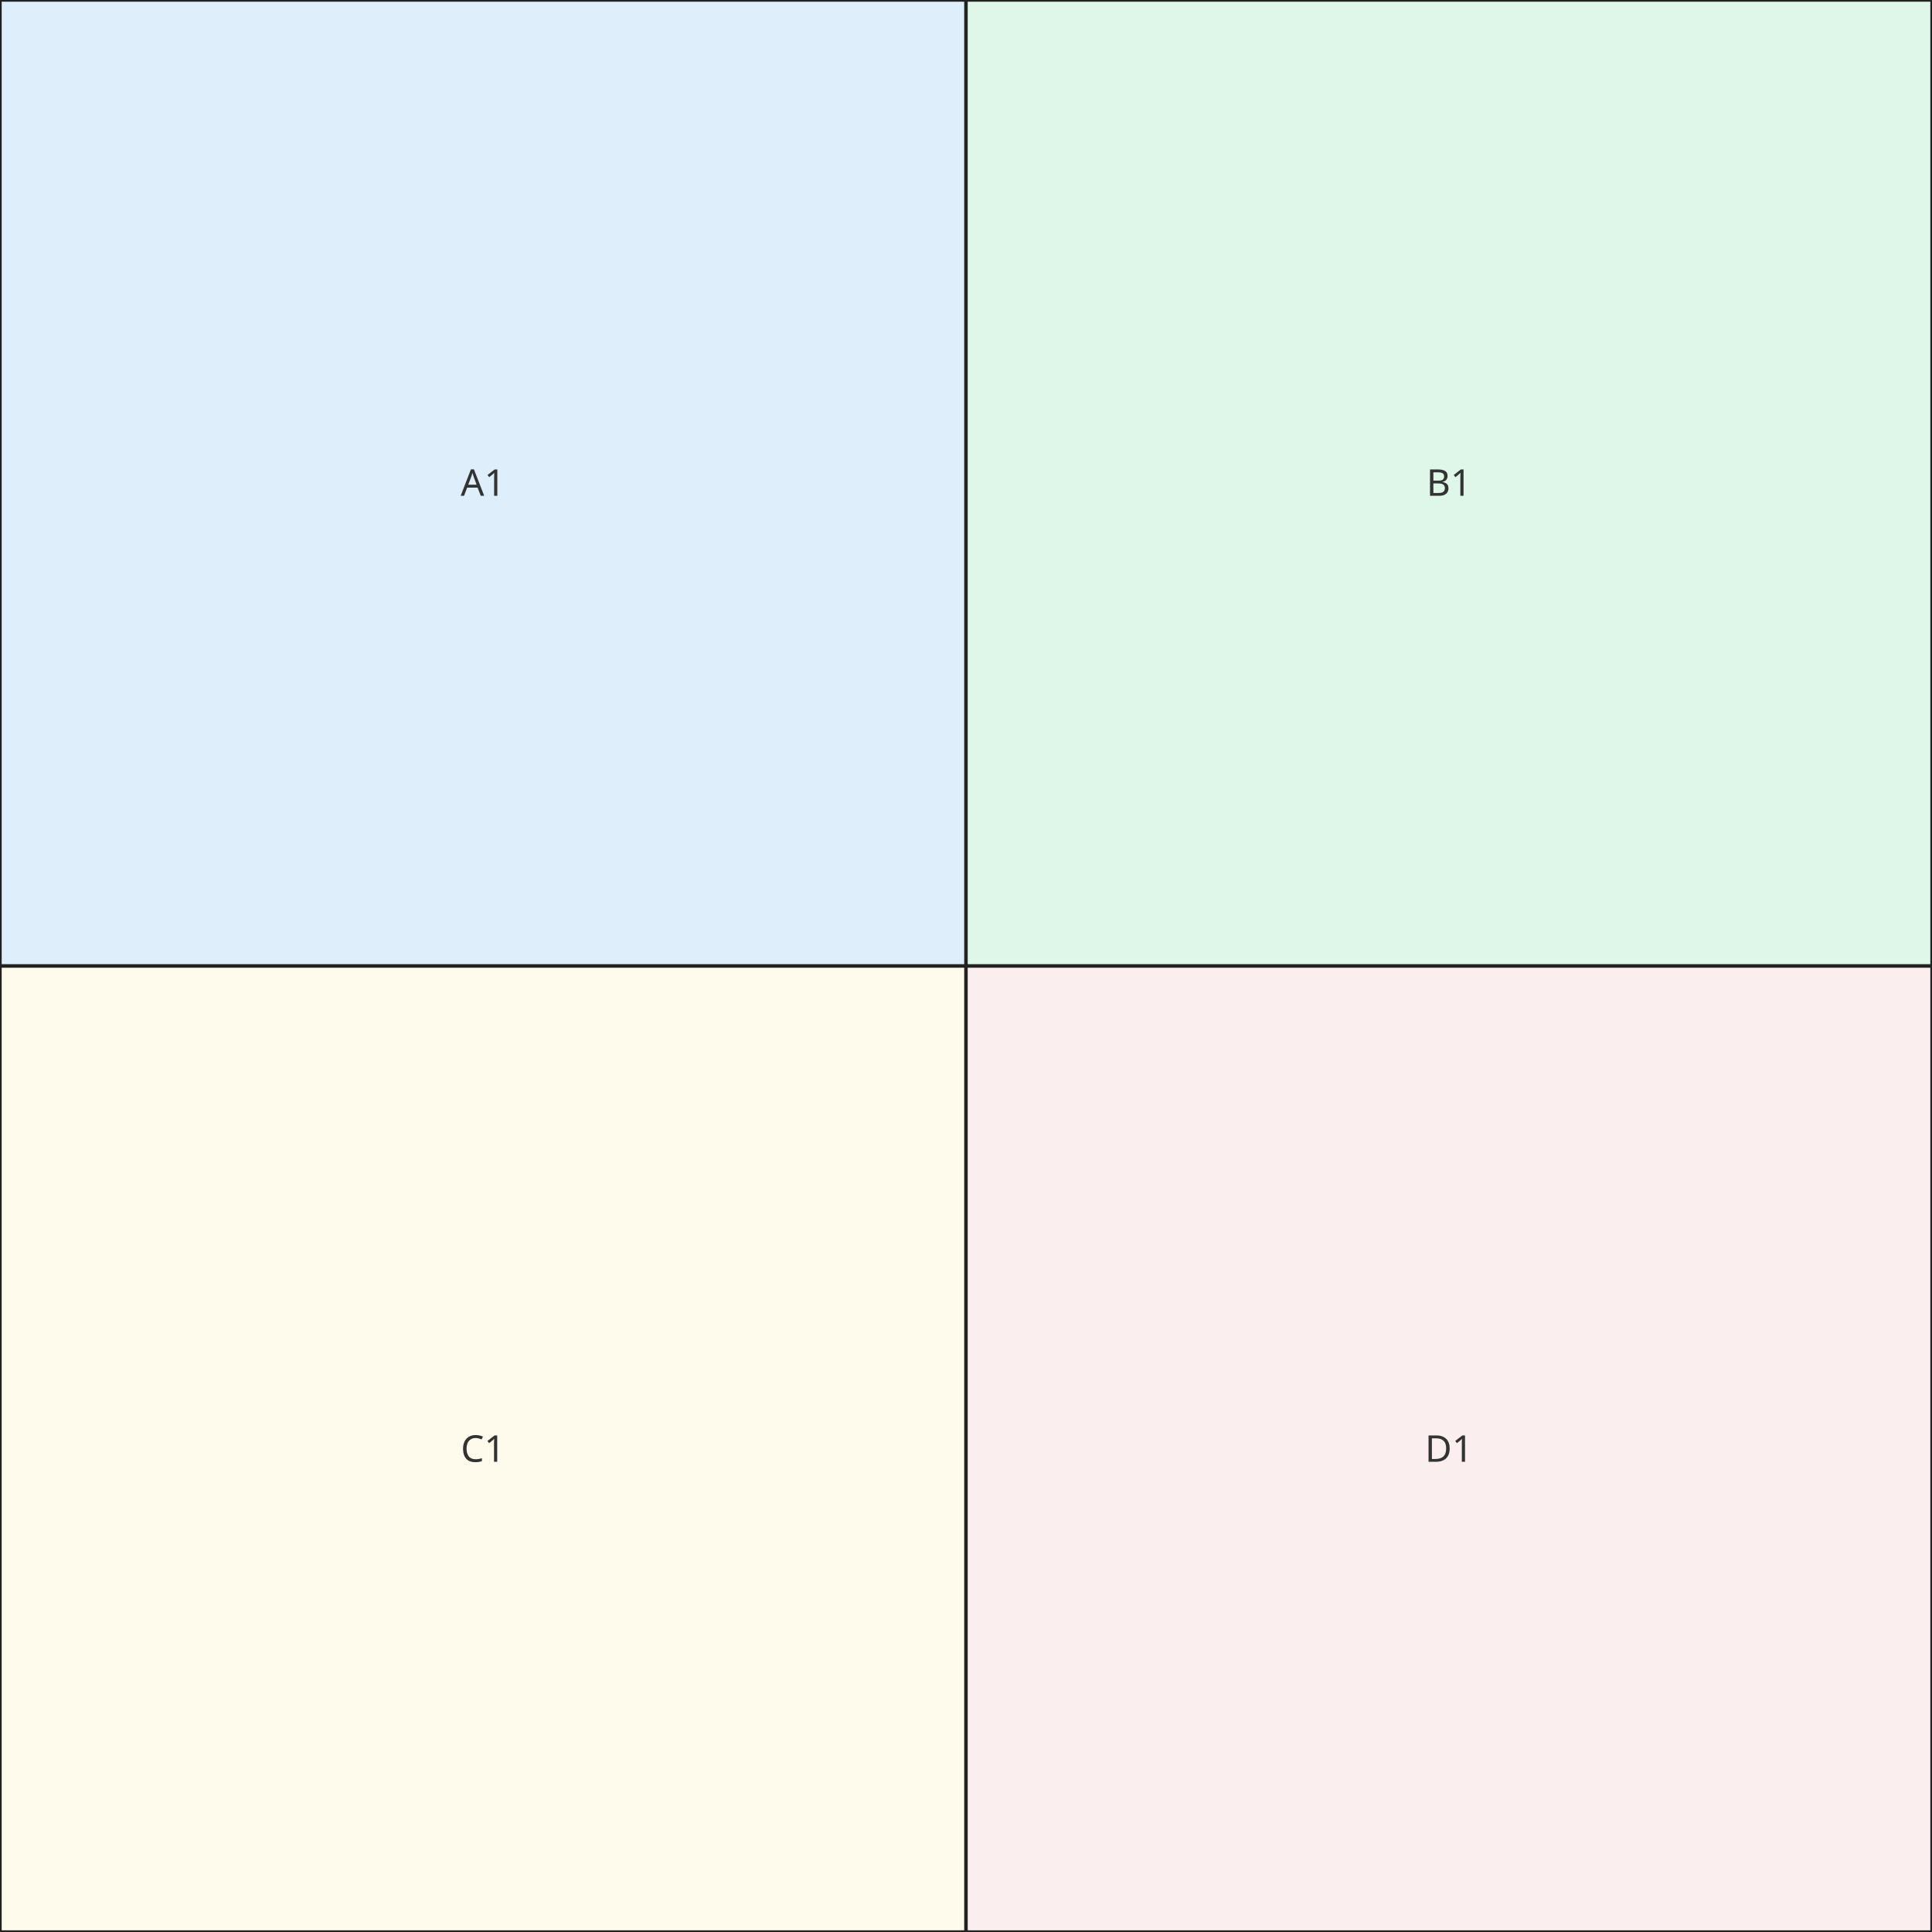
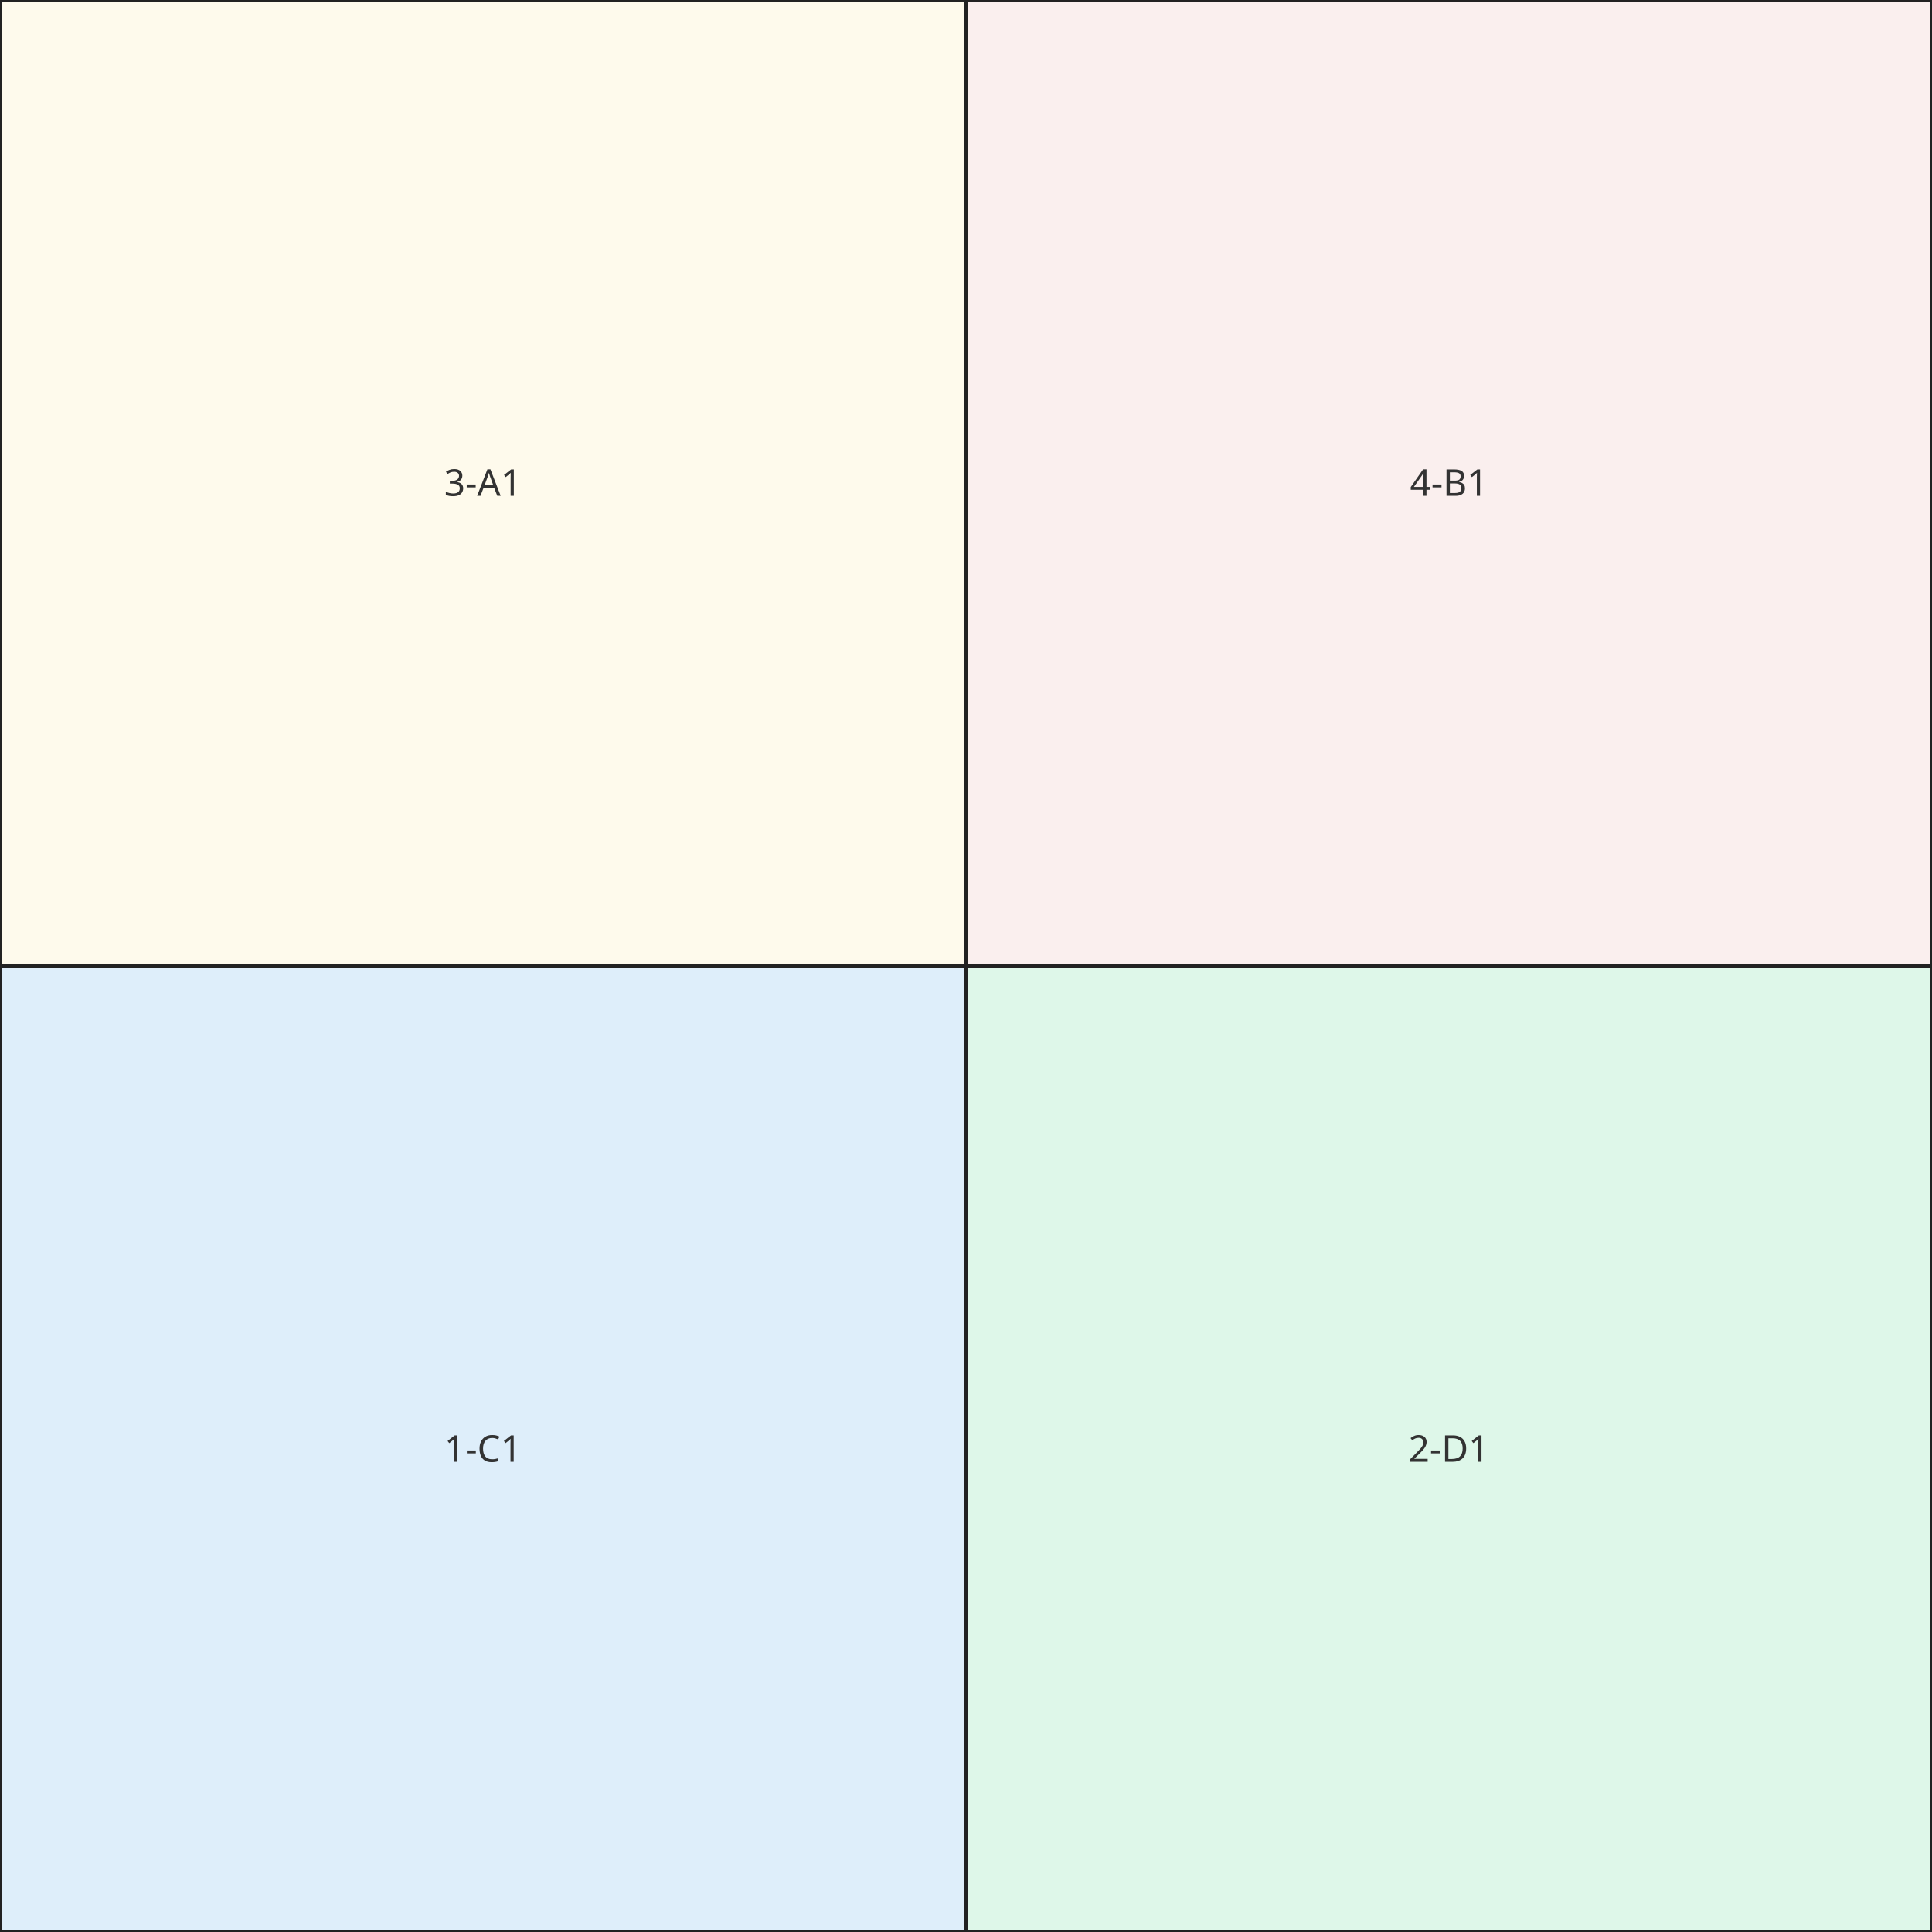
<svg xmlns="http://www.w3.org/2000/svg" width="576.0" height="576.0" viewBox="0 0 576.0 576.0" data-quilttools-block="1" data-quilttools-name="Four Patch">
  <g id="fpp-quilttools-layer">
-     <path d="M 0,0 L 288,0 L 288,288 L 0,288 Z" id="region-A1" style="fill:#d6eaf8;fill-opacity:0.80;stroke:#222222;stroke-width:1.0;stroke-linejoin:round" data-fpp-region-id="6" />
-     <text x="144.00" y="144.00" style="font-size:11px;font-family:sans-serif;text-anchor:middle;dominant-baseline:middle;fill:#333333;pointer-events:none">A1</text>
-     <path d="M 288,0 L 576,0 L 576,288 L 288,288 Z" id="region-B1" style="fill:#d5f5e3;fill-opacity:0.80;stroke:#222222;stroke-width:1.0;stroke-linejoin:round" data-fpp-region-id="7" />
-     <text x="432.00" y="144.00" style="font-size:11px;font-family:sans-serif;text-anchor:middle;dominant-baseline:middle;fill:#333333;pointer-events:none">B1</text>
-     <path d="M 288,576 L 0,576 L 0,288 L 288,288 Z" id="region-C1" style="fill:#fef9e7;fill-opacity:0.80;stroke:#222222;stroke-width:1.0;stroke-linejoin:round" data-fpp-region-id="4" />
-     <text x="144.00" y="432.00" style="font-size:11px;font-family:sans-serif;text-anchor:middle;dominant-baseline:middle;fill:#333333;pointer-events:none">C1</text>
-     <path d="M 576,288 L 576,576 L 288,576 L 288,288 Z" id="region-D1" style="fill:#f9ebea;fill-opacity:0.80;stroke:#222222;stroke-width:1.0;stroke-linejoin:round" data-fpp-region-id="5" />
-     <text x="432.00" y="432.00" style="font-size:11px;font-family:sans-serif;text-anchor:middle;dominant-baseline:middle;fill:#333333;pointer-events:none">D1</text>
+     <path d="M 288,576 L 0,576 L 0,288 L 288,288 Z" id="region-1-C1" style="fill:#d6eaf8;fill-opacity:0.80;stroke:#222222;stroke-width:1.0;stroke-linejoin:round" data-fpp-region-id="4" />
+     <text x="144.00" y="432.00" style="font-size:11px;font-family:sans-serif;text-anchor:middle;dominant-baseline:middle;fill:#333333;pointer-events:none">1-C1</text>
+     <path d="M 576,288 L 576,576 L 288,576 L 288,288 Z" id="region-2-D1" style="fill:#d5f5e3;fill-opacity:0.80;stroke:#222222;stroke-width:1.0;stroke-linejoin:round" data-fpp-region-id="5" />
+     <text x="432.00" y="432.00" style="font-size:11px;font-family:sans-serif;text-anchor:middle;dominant-baseline:middle;fill:#333333;pointer-events:none">2-D1</text>
+     <path d="M 0,0 L 288,0 L 288,288 L 0,288 Z" id="region-3-A1" style="fill:#fef9e7;fill-opacity:0.80;stroke:#222222;stroke-width:1.0;stroke-linejoin:round" data-fpp-region-id="6" />
+     <text x="144.00" y="144.00" style="font-size:11px;font-family:sans-serif;text-anchor:middle;dominant-baseline:middle;fill:#333333;pointer-events:none">3-A1</text>
+     <path d="M 288,0 L 576,0 L 576,288 L 288,288 Z" id="region-4-B1" style="fill:#f9ebea;fill-opacity:0.80;stroke:#222222;stroke-width:1.0;stroke-linejoin:round" data-fpp-region-id="7" />
+     <text x="432.00" y="144.00" style="font-size:11px;font-family:sans-serif;text-anchor:middle;dominant-baseline:middle;fill:#333333;pointer-events:none">4-B1</text>
  </g>
</svg>
